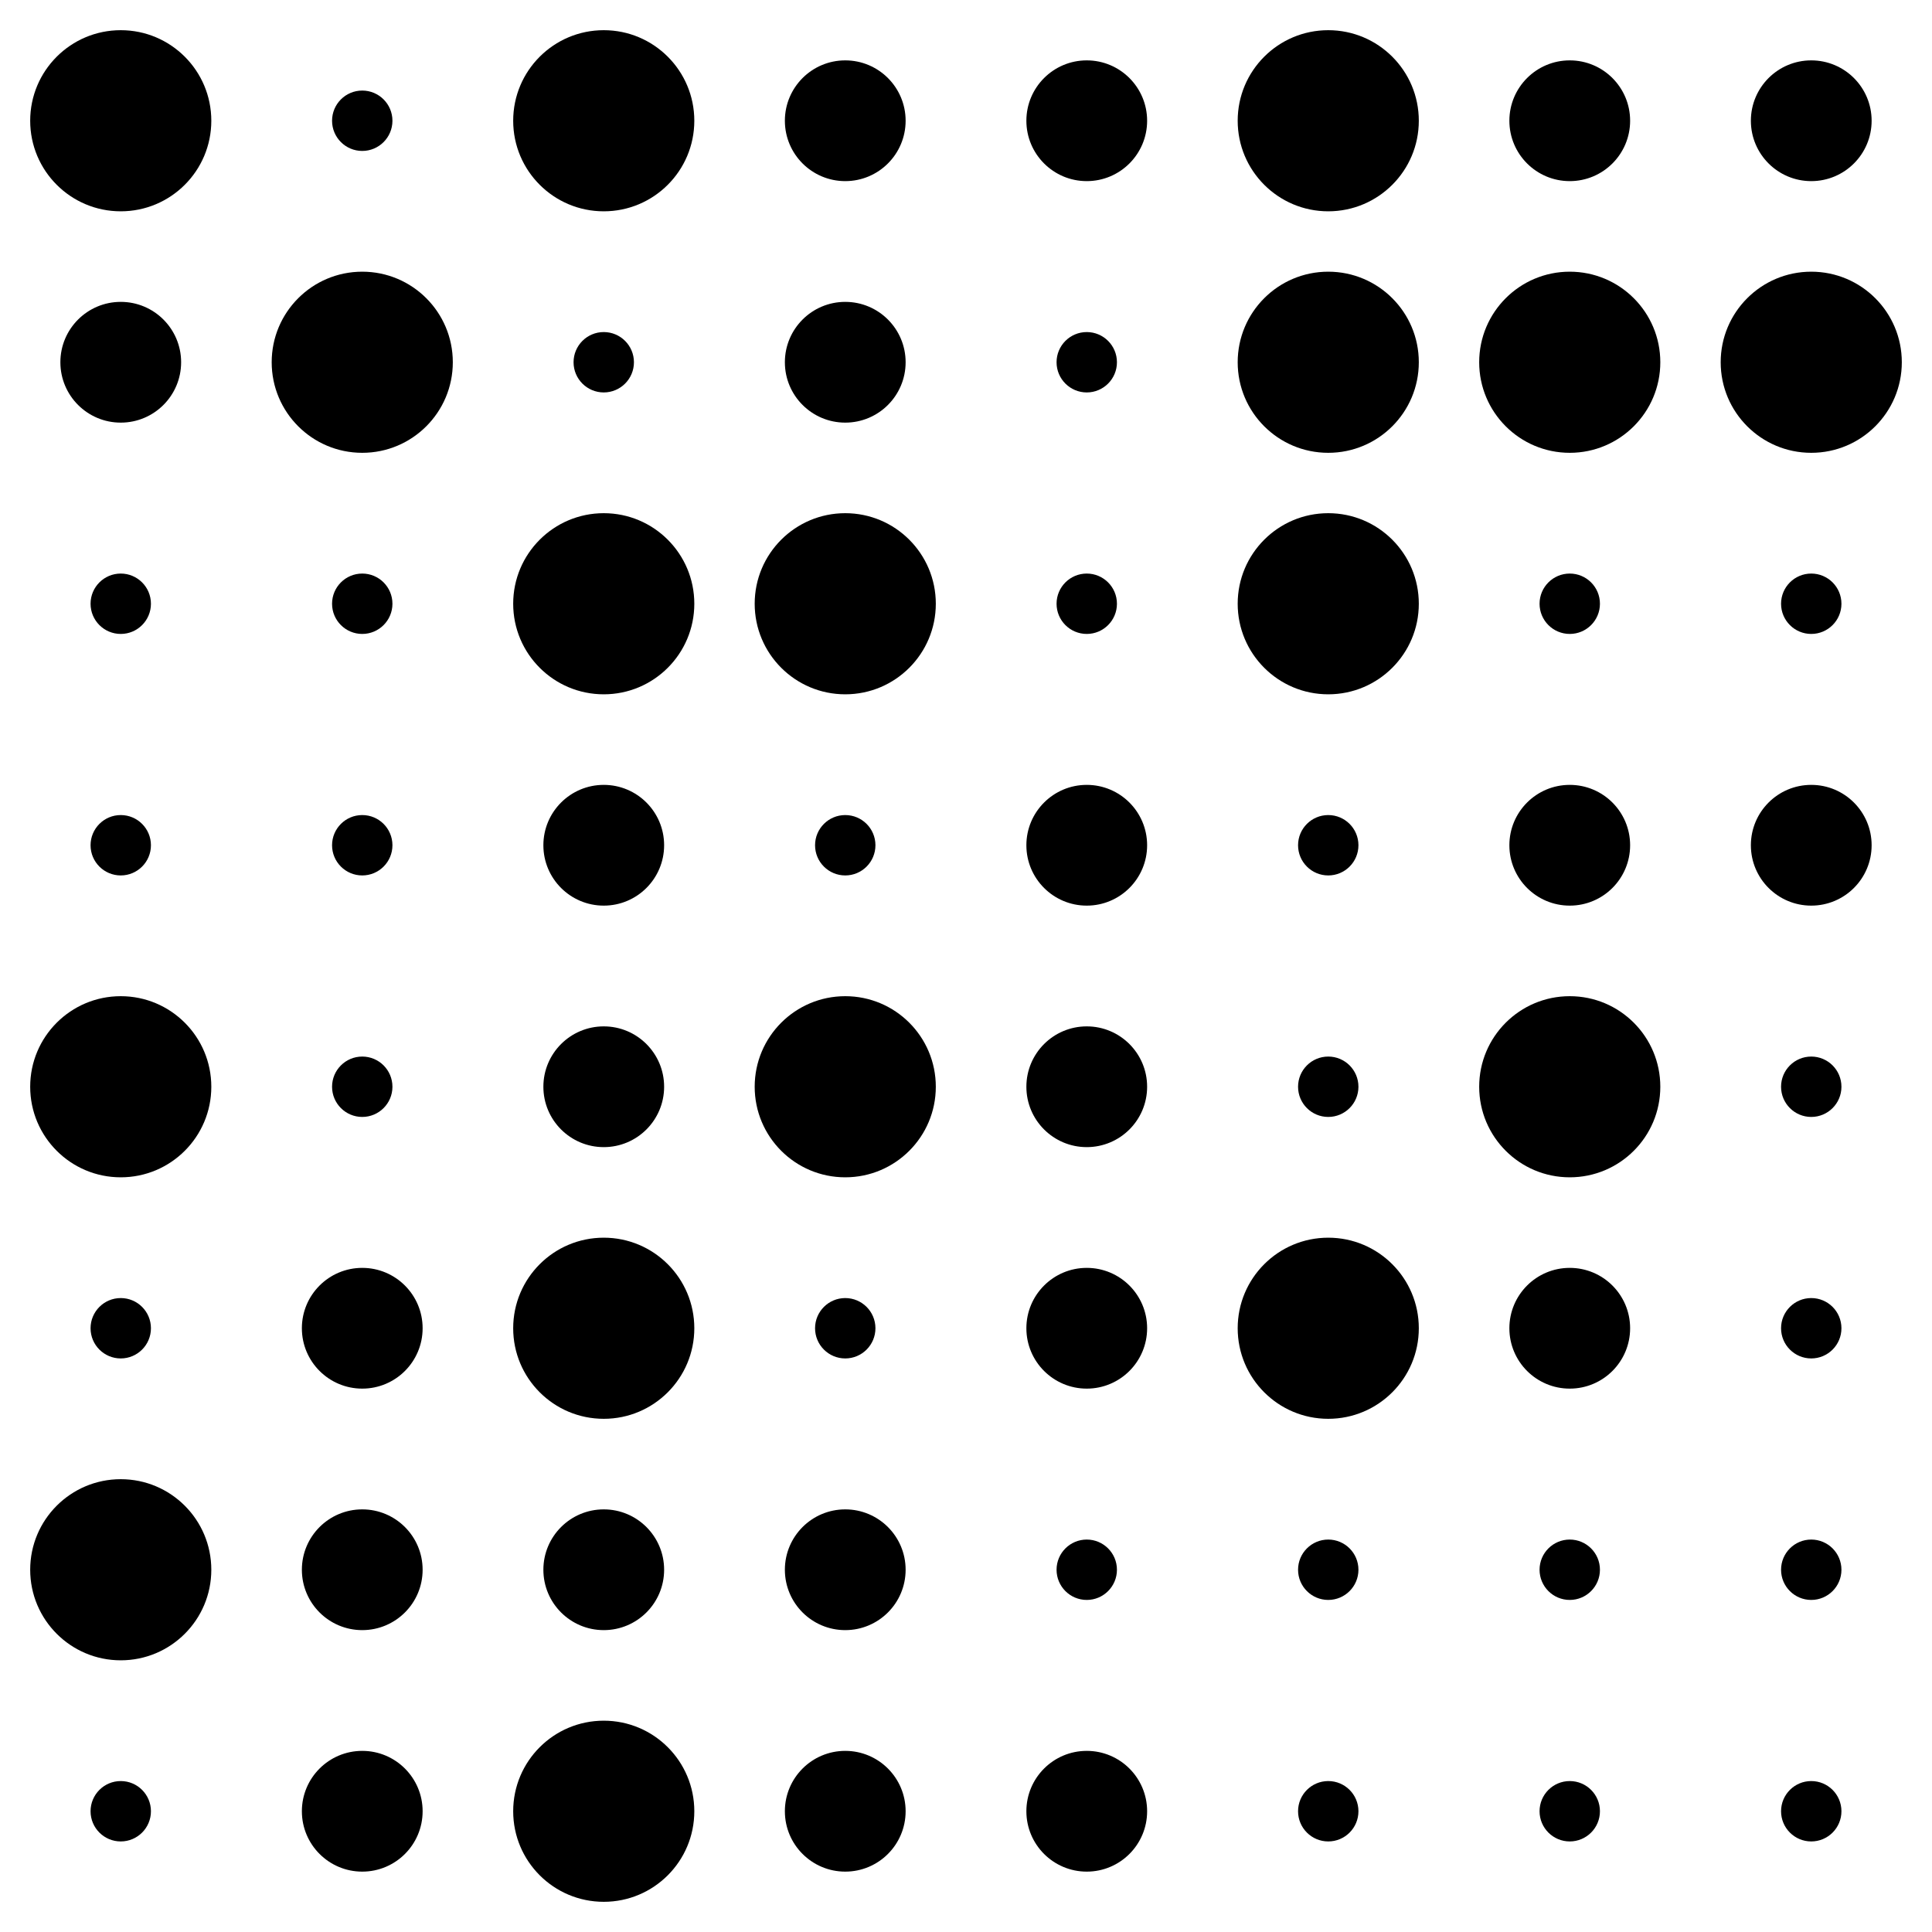
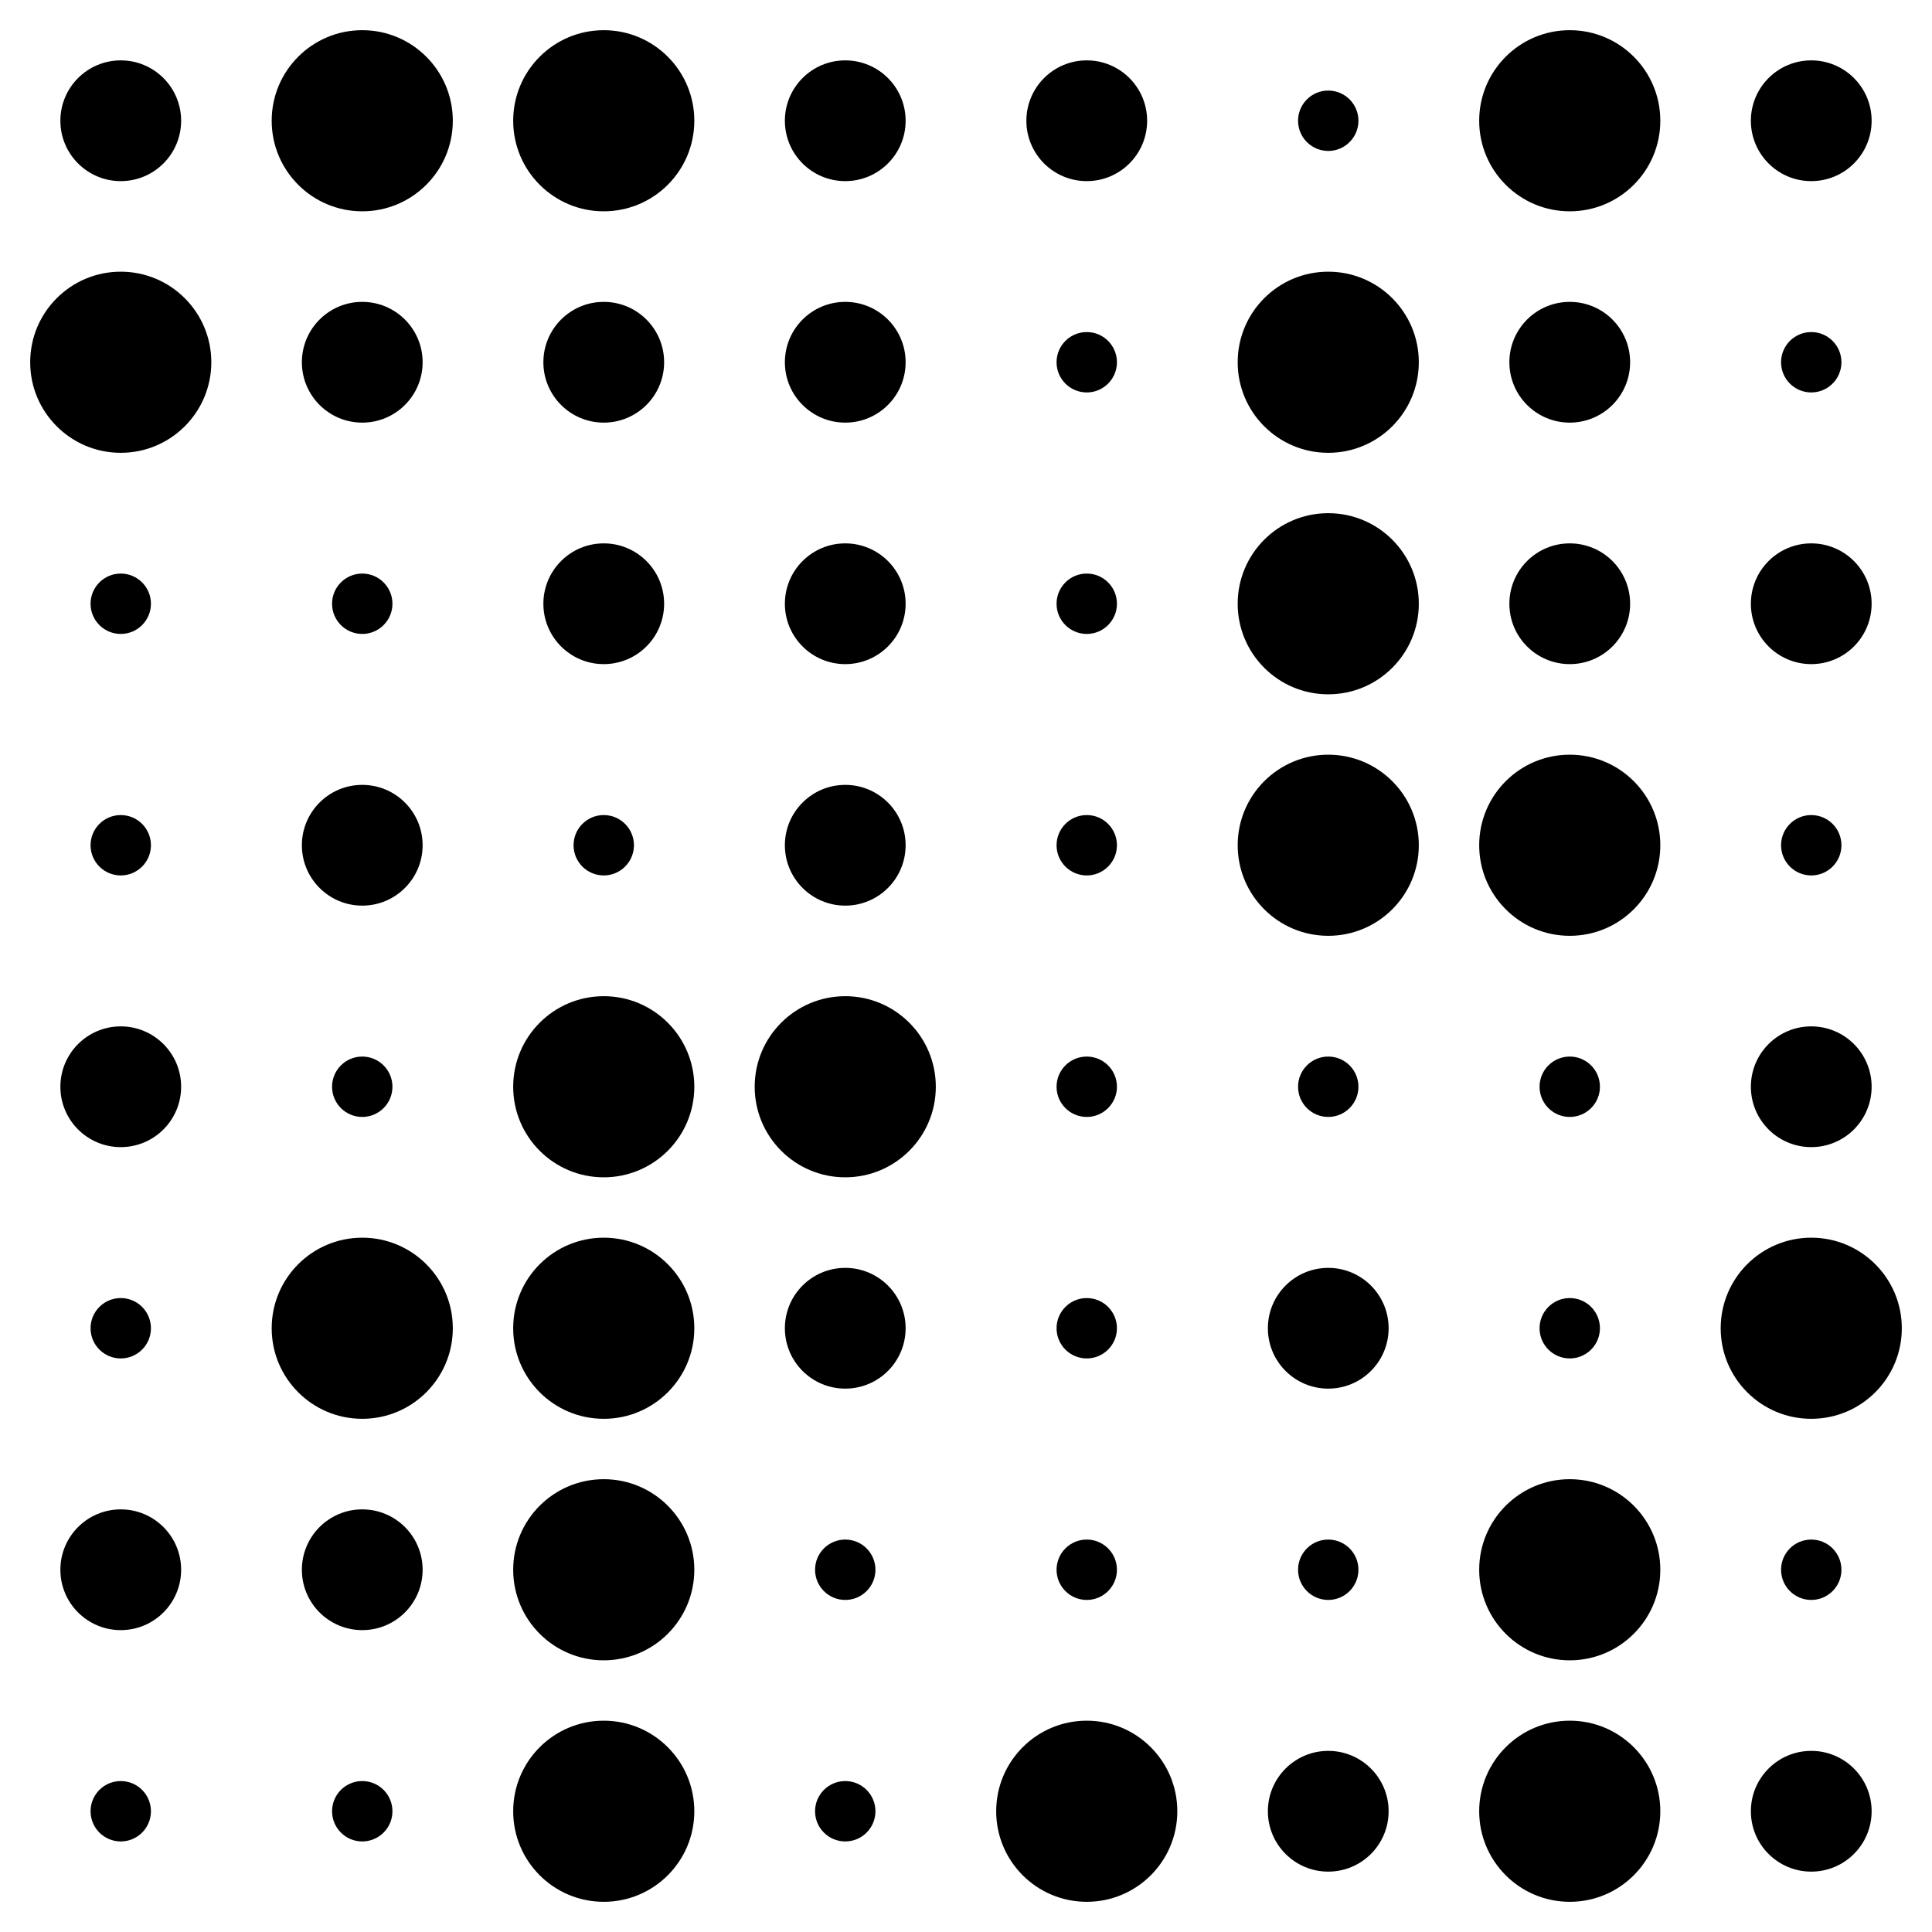
- <svg xmlns="http://www.w3.org/2000/svg" width="200" height="200">
+ <svg xmlns="http://www.w3.org/2000/svg" width="200" height="200" version="1.1">
  <g opacity="1.0">
-     <circle cx="12.5" cy="12.5" r="9.375" fill="black" />
-     <circle cx="37.5" cy="12.5" r="3.125" fill="black" />
-     <circle cx="37.5" cy="37.5" r="9.375" fill="black" />
-     <circle cx="12.5" cy="37.5" r="6.25" fill="black" />
+     <circle cx="12.5" cy="12.5" r="6.25" fill="black" />
+     <circle cx="37.5" cy="12.5" r="9.375" fill="black" />
+     <circle cx="37.5" cy="37.5" r="6.25" fill="black" />
+     <circle cx="12.5" cy="37.5" r="9.375" fill="black" />
    <circle cx="62.5" cy="12.5" r="9.375" fill="black" />
    <circle cx="87.5" cy="12.5" r="6.25" fill="black" />
    <circle cx="87.5" cy="37.5" r="6.25" fill="black" />
-     <circle cx="62.5" cy="37.5" r="3.125" fill="black" />
-     <circle cx="62.5" cy="62.5" r="9.375" fill="black" />
-     <circle cx="87.5" cy="62.5" r="9.375" fill="black" />
-     <circle cx="87.5" cy="87.5" r="3.125" fill="black" />
-     <circle cx="62.5" cy="87.5" r="6.25" fill="black" />
+     <circle cx="62.5" cy="37.5" r="6.25" fill="black" />
+     <circle cx="62.5" cy="62.5" r="6.25" fill="black" />
+     <circle cx="87.5" cy="62.5" r="6.25" fill="black" />
+     <circle cx="87.5" cy="87.5" r="6.25" fill="black" />
+     <circle cx="62.5" cy="87.5" r="3.125" fill="black" />
    <circle cx="12.5" cy="62.5" r="3.125" fill="black" />
    <circle cx="37.5" cy="62.5" r="3.125" fill="black" />
-     <circle cx="37.5" cy="87.5" r="3.125" fill="black" />
+     <circle cx="37.5" cy="87.5" r="6.25" fill="black" />
    <circle cx="12.5" cy="87.5" r="3.125" fill="black" />
    <circle cx="112.5" cy="12.5" r="6.25" fill="black" />
-     <circle cx="137.5" cy="12.5" r="9.375" fill="black" />
+     <circle cx="137.5" cy="12.5" r="3.125" fill="black" />
    <circle cx="137.5" cy="37.5" r="9.375" fill="black" />
    <circle cx="112.5" cy="37.5" r="3.125" fill="black" />
-     <circle cx="162.5" cy="12.5" r="6.25" fill="black" />
+     <circle cx="162.5" cy="12.5" r="9.375" fill="black" />
    <circle cx="187.5" cy="12.5" r="6.25" fill="black" />
-     <circle cx="187.5" cy="37.5" r="9.375" fill="black" />
-     <circle cx="162.5" cy="37.5" r="9.375" fill="black" />
-     <circle cx="162.5" cy="62.5" r="3.125" fill="black" />
-     <circle cx="187.5" cy="62.5" r="3.125" fill="black" />
-     <circle cx="187.5" cy="87.5" r="6.25" fill="black" />
-     <circle cx="162.5" cy="87.5" r="6.25" fill="black" />
+     <circle cx="187.5" cy="37.5" r="3.125" fill="black" />
+     <circle cx="162.5" cy="37.5" r="6.25" fill="black" />
+     <circle cx="162.5" cy="62.5" r="6.25" fill="black" />
+     <circle cx="187.5" cy="62.5" r="6.25" fill="black" />
+     <circle cx="187.5" cy="87.5" r="3.125" fill="black" />
+     <circle cx="162.5" cy="87.5" r="9.375" fill="black" />
    <circle cx="112.5" cy="62.5" r="3.125" fill="black" />
    <circle cx="137.5" cy="62.5" r="9.375" fill="black" />
-     <circle cx="137.5" cy="87.5" r="3.125" fill="black" />
-     <circle cx="112.5" cy="87.5" r="6.25" fill="black" />
-     <circle cx="112.5" cy="112.5" r="6.25" fill="black" />
+     <circle cx="137.5" cy="87.5" r="9.375" fill="black" />
+     <circle cx="112.5" cy="87.5" r="3.125" fill="black" />
+     <circle cx="112.5" cy="112.5" r="3.125" fill="black" />
    <circle cx="137.5" cy="112.5" r="3.125" fill="black" />
-     <circle cx="137.5" cy="137.5" r="9.375" fill="black" />
-     <circle cx="112.5" cy="137.5" r="6.25" fill="black" />
-     <circle cx="162.5" cy="112.5" r="9.375" fill="black" />
-     <circle cx="187.5" cy="112.5" r="3.125" fill="black" />
-     <circle cx="187.5" cy="137.5" r="3.125" fill="black" />
-     <circle cx="162.5" cy="137.5" r="6.25" fill="black" />
-     <circle cx="162.5" cy="162.5" r="3.125" fill="black" />
+     <circle cx="137.5" cy="137.5" r="6.25" fill="black" />
+     <circle cx="112.5" cy="137.5" r="3.125" fill="black" />
+     <circle cx="162.5" cy="112.5" r="3.125" fill="black" />
+     <circle cx="187.5" cy="112.5" r="6.25" fill="black" />
+     <circle cx="187.5" cy="137.5" r="9.375" fill="black" />
+     <circle cx="162.5" cy="137.5" r="3.125" fill="black" />
+     <circle cx="162.5" cy="162.5" r="9.375" fill="black" />
    <circle cx="187.5" cy="162.5" r="3.125" fill="black" />
-     <circle cx="187.5" cy="187.5" r="3.125" fill="black" />
-     <circle cx="162.5" cy="187.5" r="3.125" fill="black" />
+     <circle cx="187.5" cy="187.5" r="6.25" fill="black" />
+     <circle cx="162.5" cy="187.5" r="9.375" fill="black" />
    <circle cx="112.5" cy="162.5" r="3.125" fill="black" />
    <circle cx="137.5" cy="162.5" r="3.125" fill="black" />
-     <circle cx="137.5" cy="187.5" r="3.125" fill="black" />
-     <circle cx="112.5" cy="187.5" r="6.25" fill="black" />
-     <circle cx="12.5" cy="112.5" r="9.375" fill="black" />
+     <circle cx="137.5" cy="187.5" r="6.25" fill="black" />
+     <circle cx="112.5" cy="187.5" r="9.375" fill="black" />
+     <circle cx="12.5" cy="112.5" r="6.25" fill="black" />
    <circle cx="37.5" cy="112.5" r="3.125" fill="black" />
-     <circle cx="37.5" cy="137.5" r="6.25" fill="black" />
+     <circle cx="37.5" cy="137.5" r="9.375" fill="black" />
    <circle cx="12.5" cy="137.5" r="3.125" fill="black" />
-     <circle cx="62.5" cy="112.5" r="6.25" fill="black" />
+     <circle cx="62.5" cy="112.5" r="9.375" fill="black" />
    <circle cx="87.5" cy="112.5" r="9.375" fill="black" />
-     <circle cx="87.5" cy="137.5" r="3.125" fill="black" />
+     <circle cx="87.5" cy="137.5" r="6.25" fill="black" />
    <circle cx="62.5" cy="137.5" r="9.375" fill="black" />
-     <circle cx="62.5" cy="162.5" r="6.25" fill="black" />
-     <circle cx="87.5" cy="162.5" r="6.25" fill="black" />
-     <circle cx="87.5" cy="187.5" r="6.25" fill="black" />
+     <circle cx="62.5" cy="162.5" r="9.375" fill="black" />
+     <circle cx="87.5" cy="162.5" r="3.125" fill="black" />
+     <circle cx="87.5" cy="187.5" r="3.125" fill="black" />
    <circle cx="62.5" cy="187.5" r="9.375" fill="black" />
-     <circle cx="12.5" cy="162.5" r="9.375" fill="black" />
+     <circle cx="12.5" cy="162.5" r="6.25" fill="black" />
    <circle cx="37.5" cy="162.5" r="6.25" fill="black" />
-     <circle cx="37.5" cy="187.5" r="6.25" fill="black" />
+     <circle cx="37.5" cy="187.5" r="3.125" fill="black" />
    <circle cx="12.5" cy="187.5" r="3.125" fill="black" />
  </g>
</svg>
